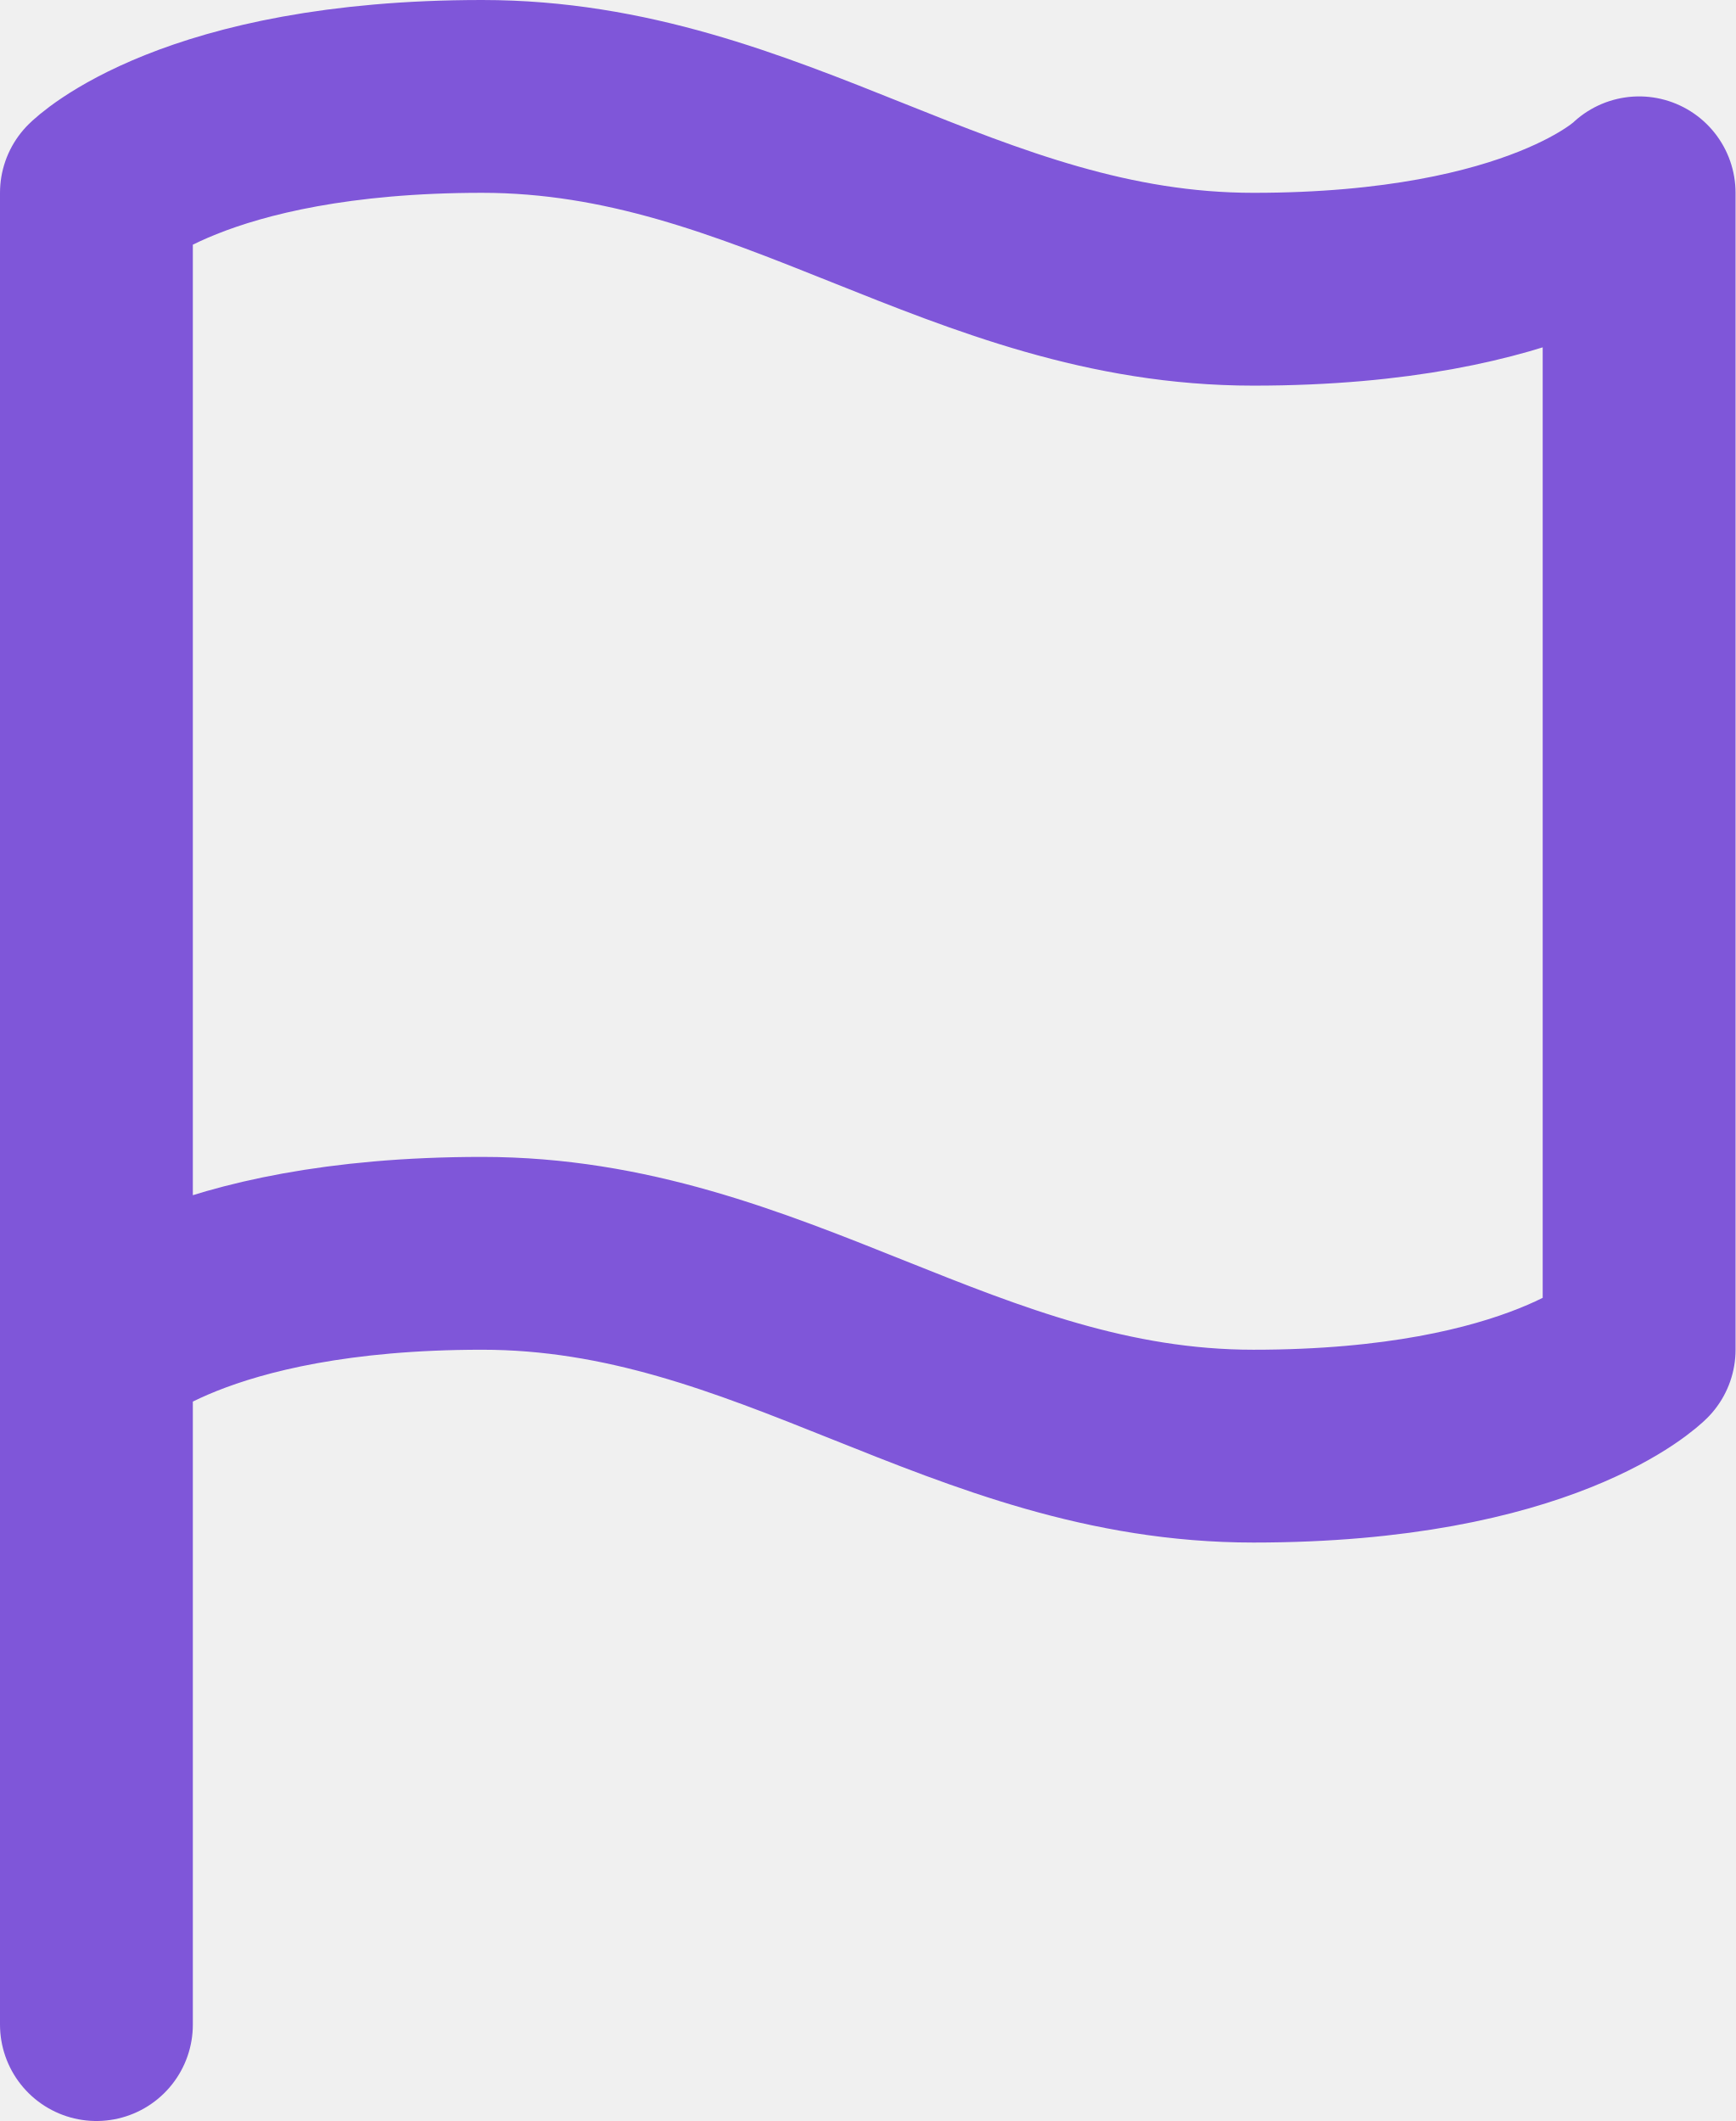
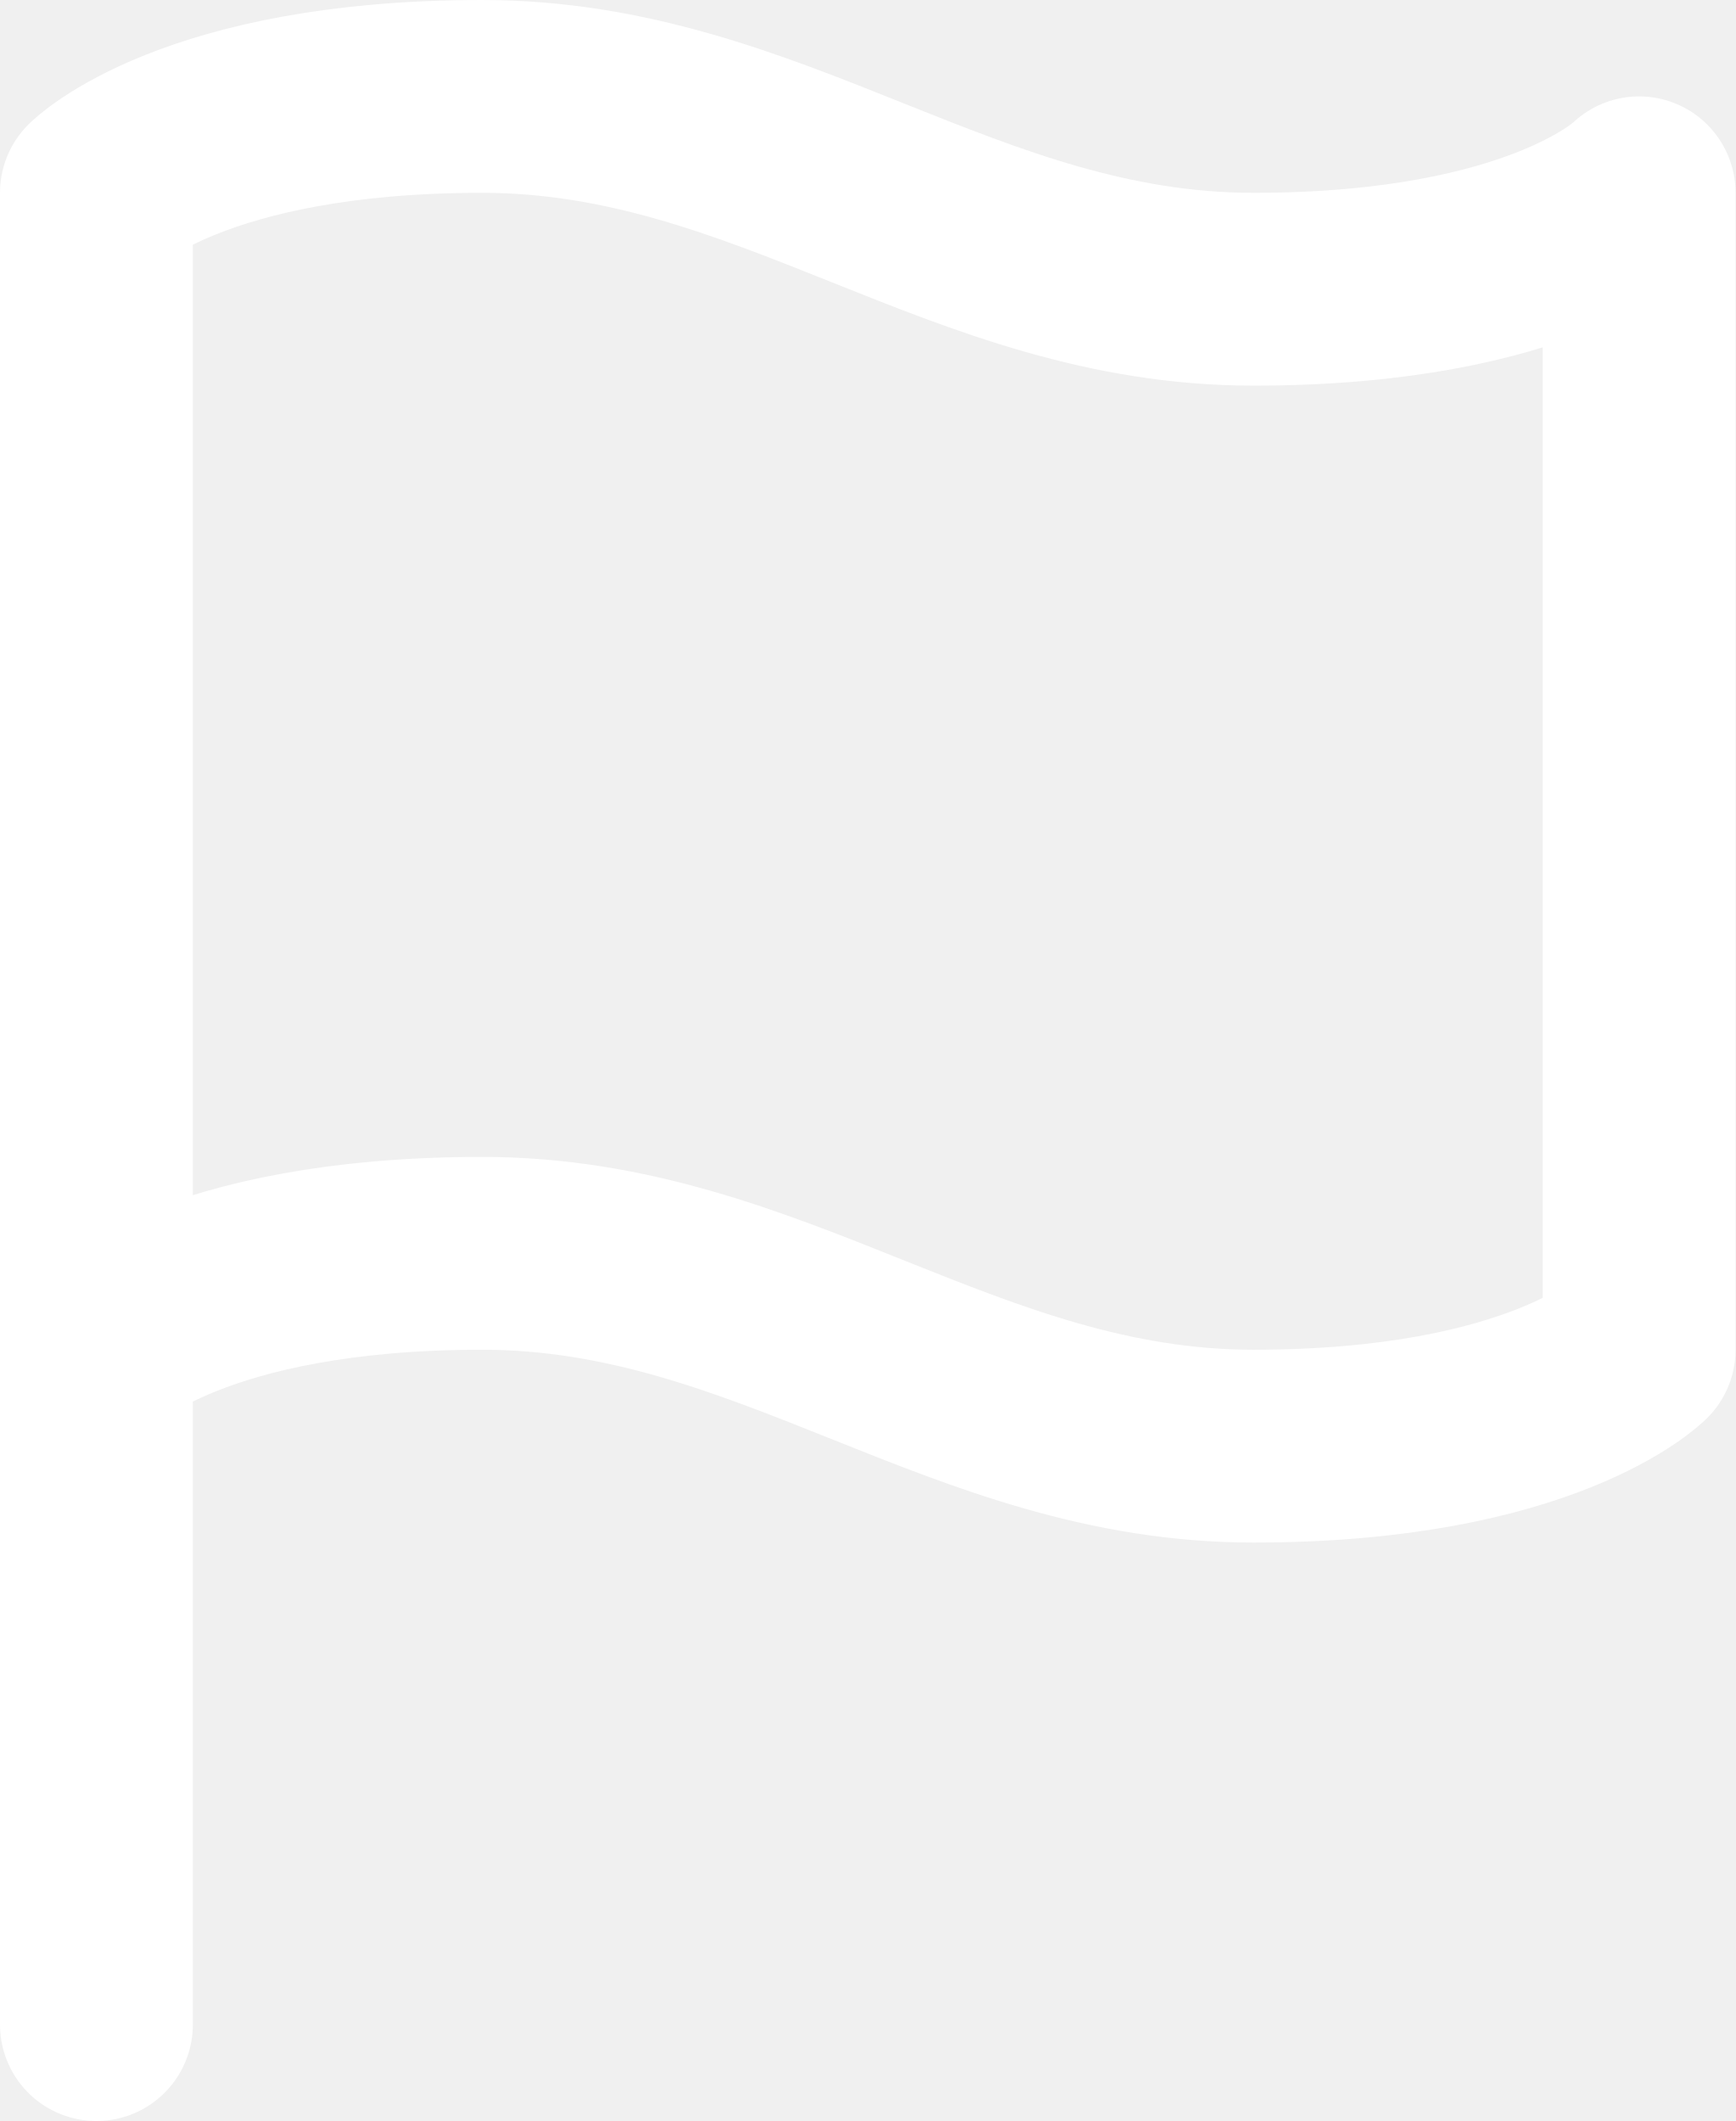
<svg xmlns="http://www.w3.org/2000/svg" width="18" height="22" viewBox="0 0 18 22" fill="none">
-   <path d="M1 14C1 14 2 13 5 13C8 13 10 15 13 15C16 15 17 14 17 14V2C17 2 16 3 13 3C10 3 8 1 5 1C2 1 1 2 1 2V14ZM1 14V21" stroke="#7F56D9" stroke-width="2" stroke-linecap="round" stroke-linejoin="round" />
+   <path d="M1 14C1 14 2 13 5 13C8 13 10 15 13 15C16 15 17 14 17 14V2C17 2 16 3 13 3C10 3 8 1 5 1C2 1 1 2 1 2V14ZM1 14V21" stroke="#fff" stroke-width="2" stroke-linecap="round" stroke-linejoin="round" />
</svg>
